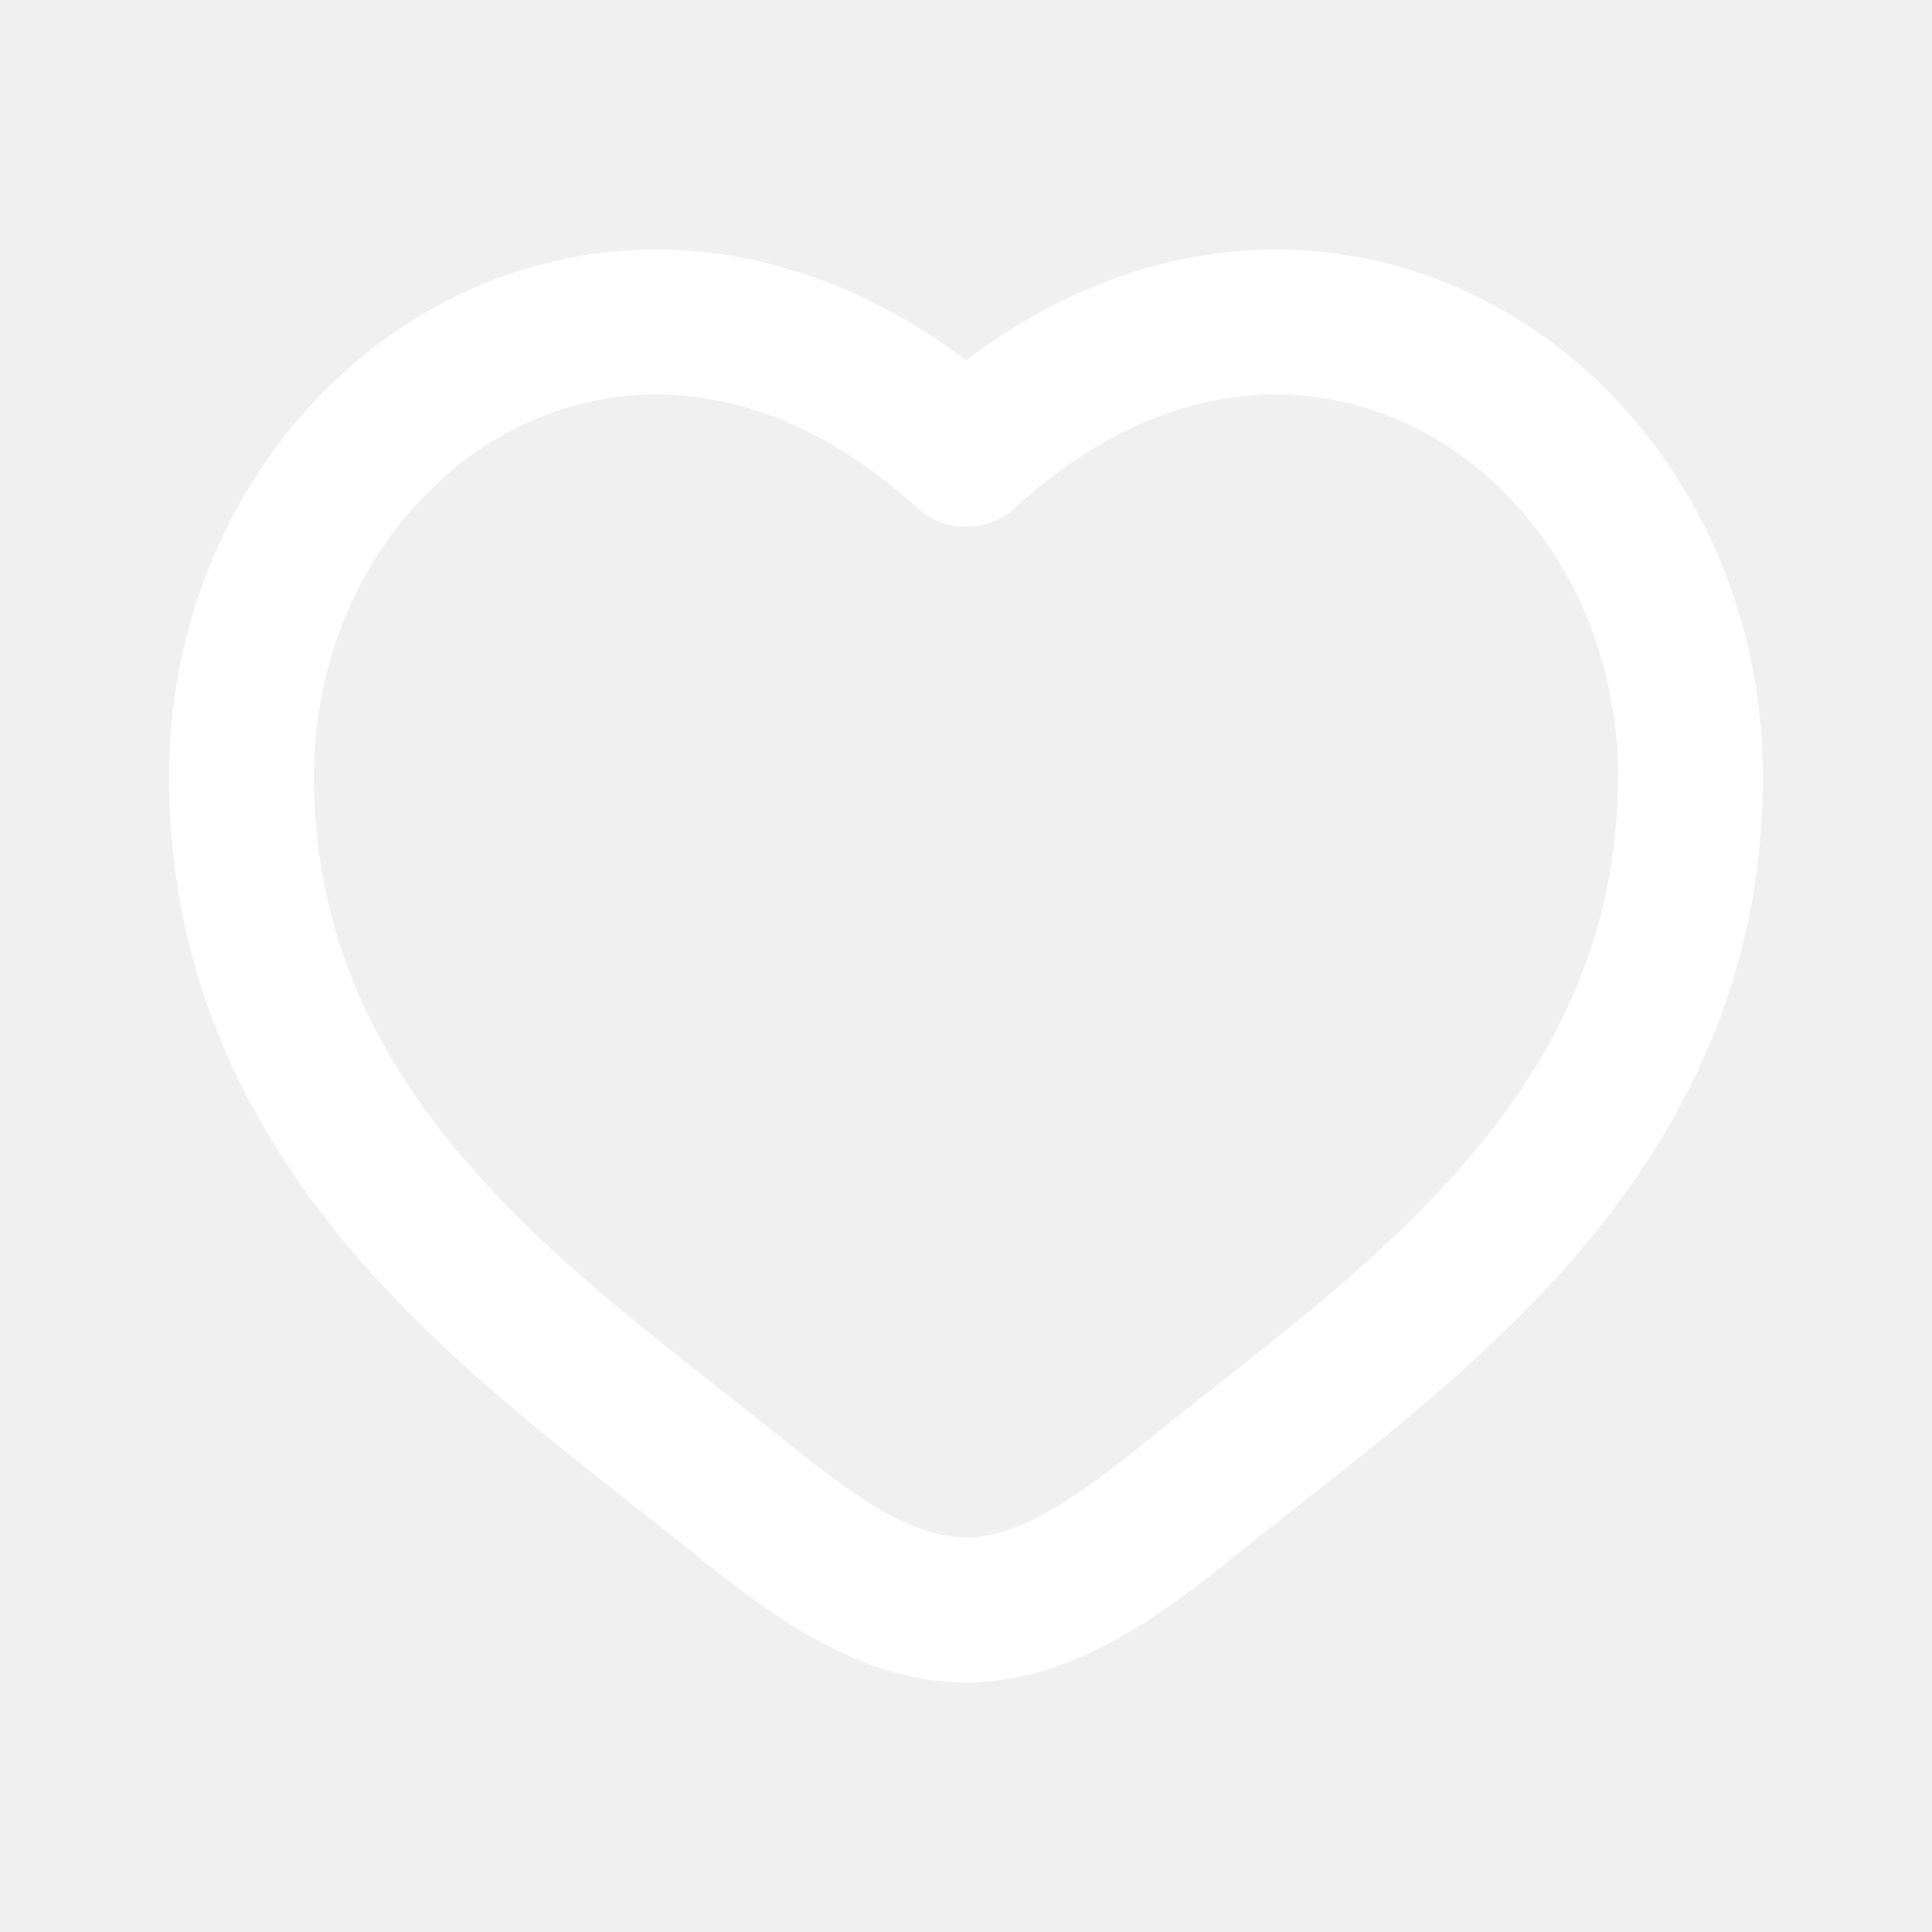
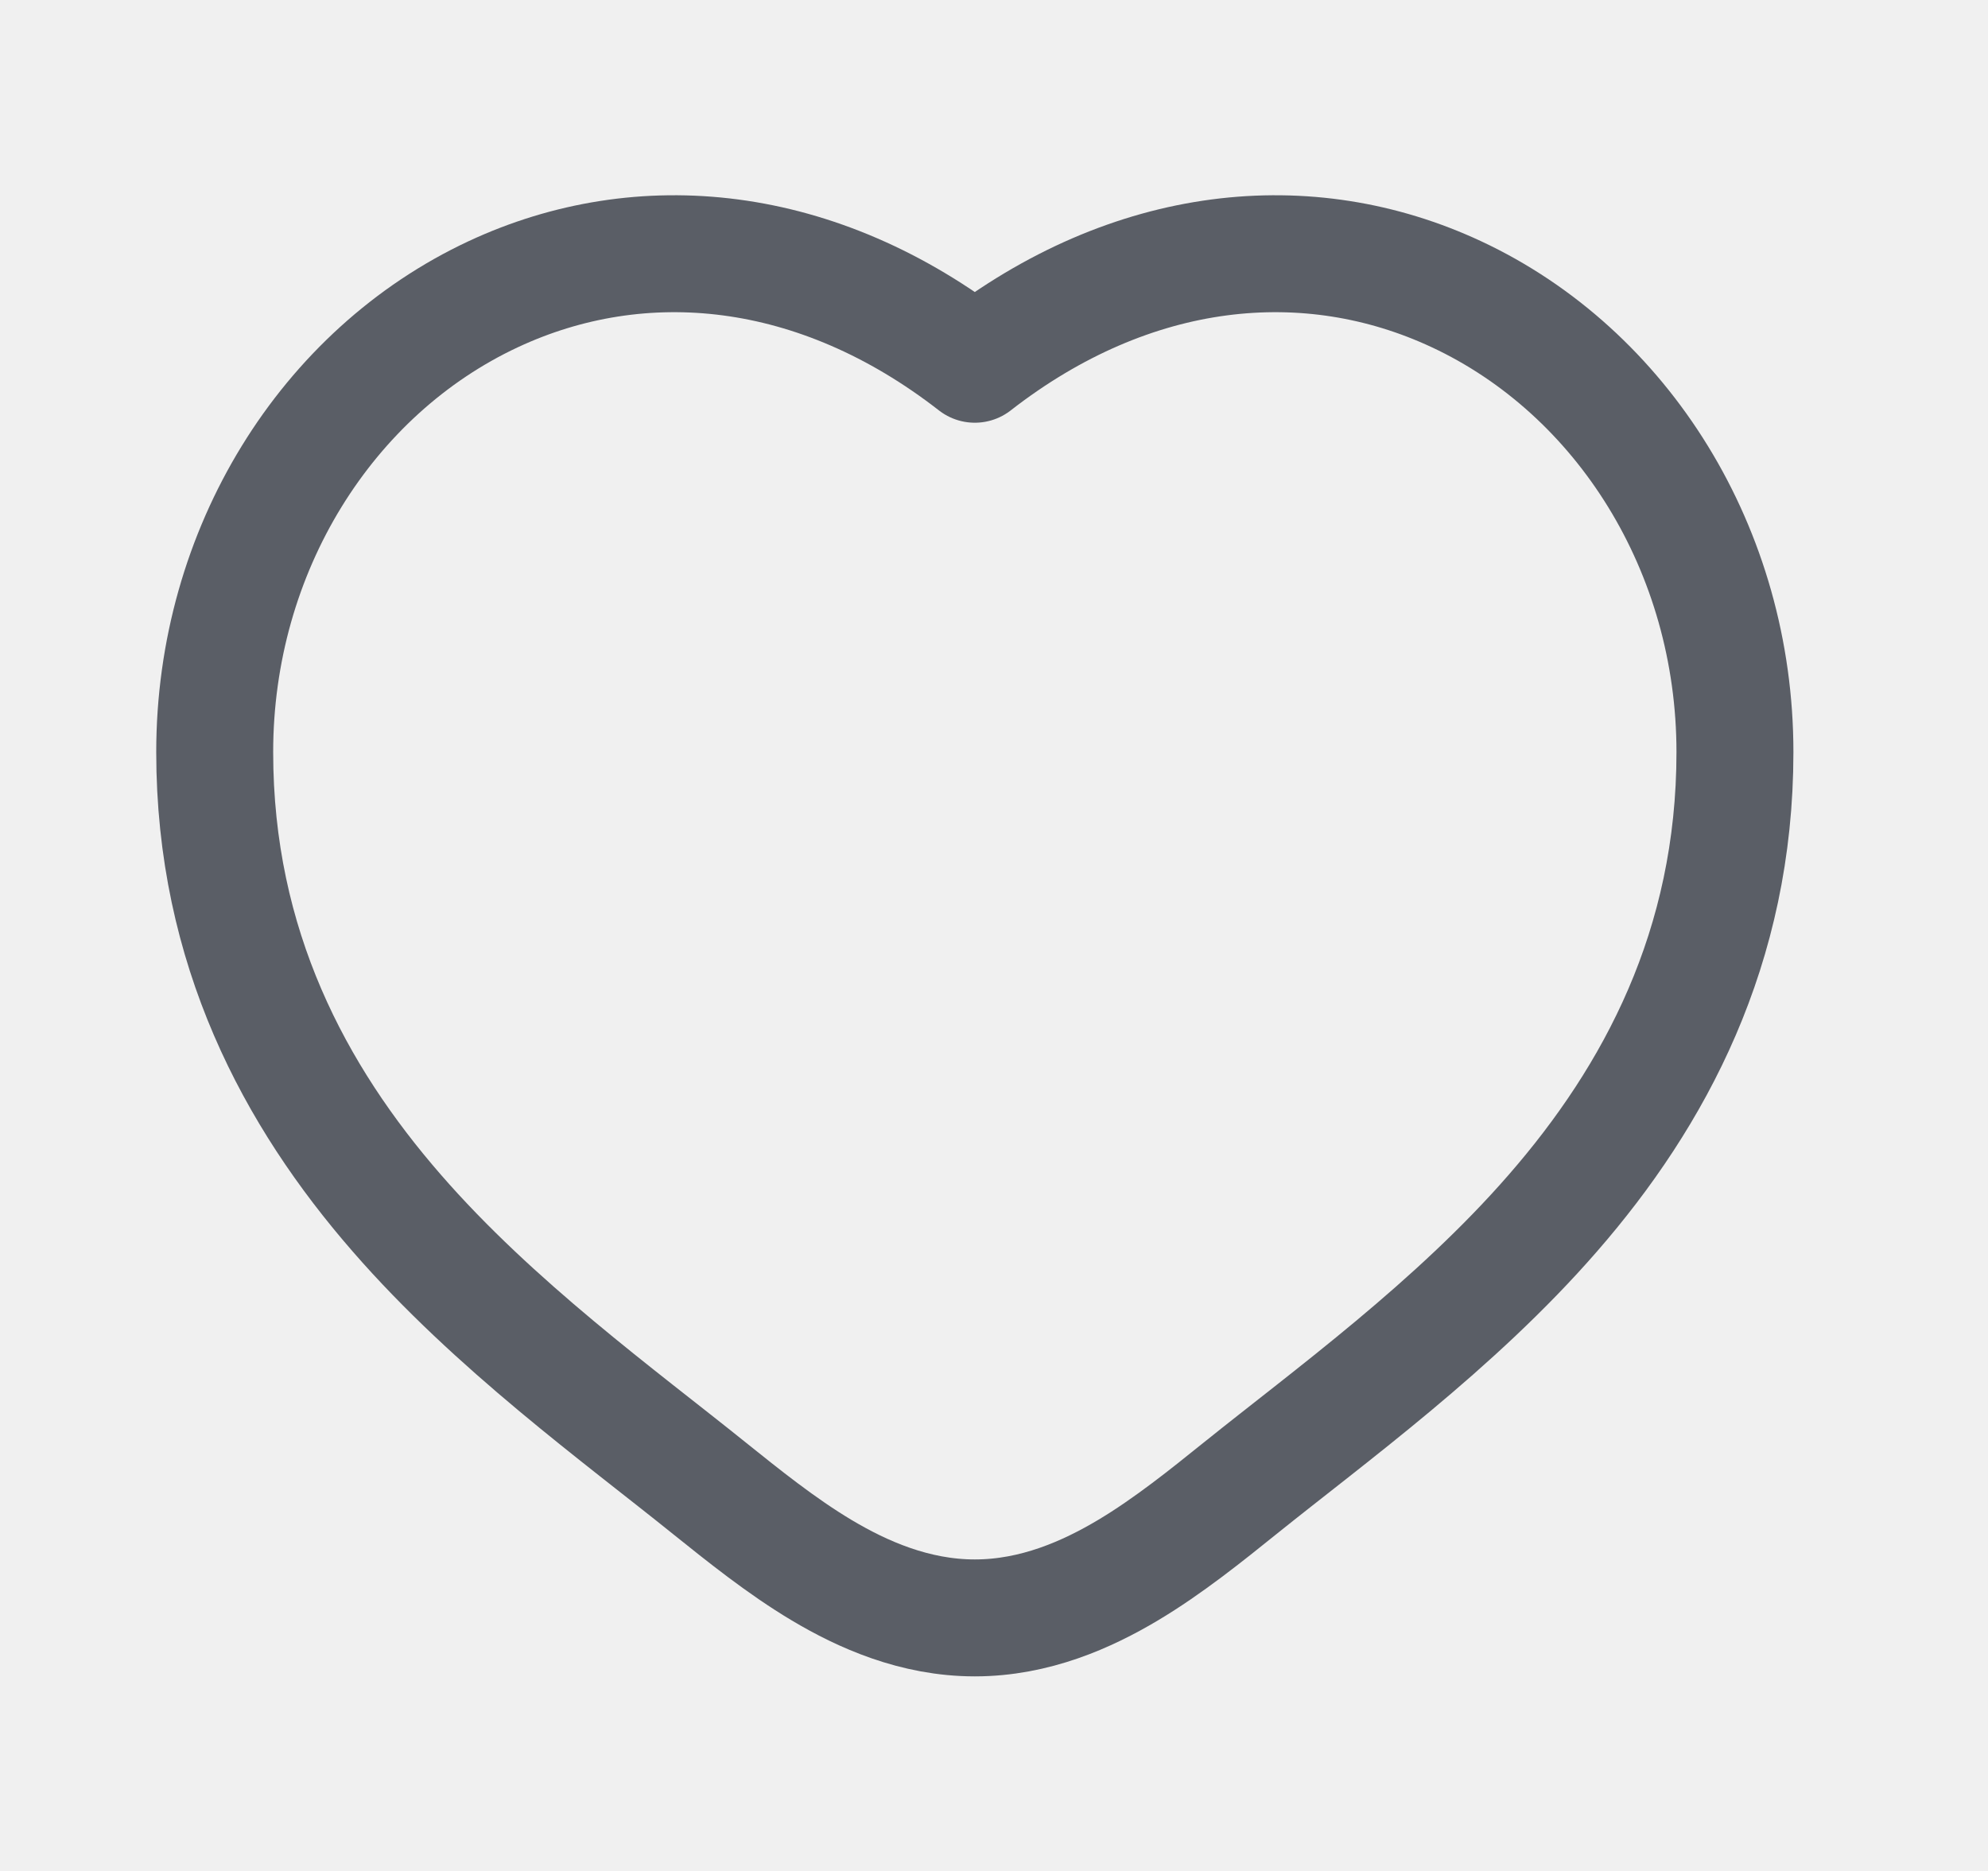
- <svg xmlns="http://www.w3.org/2000/svg" width="24" height="24" fill="none">
-   <path fill="#fff" d="m14.932 18.504.565.701zm-9.783-3.44.679-.591zm3.919 3.44-.565.7zM6.14 4.449l-.38-.815zm4.283 15.047-.46.772zm8.428-4.432-.679-.591zM17.86 4.449l-.38.816zm-4.283 15.047-.461-.773zM12 5.646l-.607.664a.9.9 0 0 0 1.214 0zM2.1 9.644c0 2.553 1.051 4.493 2.37 6.01l1.358-1.182C4.708 13.185 3.9 11.648 3.9 9.645zm2.37 6.01c1.266 1.455 2.891 2.63 4.033 3.55l1.129-1.402c-1.247-1.004-2.675-2.032-3.804-3.33zM5.76 3.633C3.567 4.657 2.1 7 2.1 9.644h1.8c0-1.992 1.103-3.67 2.62-4.38zm2.743 15.57c.421.34.93.748 1.46 1.064l.922-1.545c-.404-.241-.816-.569-1.253-.92zm1.46 1.064c.528.316 1.226.632 2.037.632v-1.8c-.345 0-.711-.136-1.116-.377zm5.534-1.063c1.142-.92 2.767-2.095 4.033-3.55l-1.358-1.182c-1.129 1.298-2.558 2.326-3.804 3.33zm4.033-3.55c1.319-1.517 2.37-3.457 2.37-6.01h-1.8c0 2.004-.808 3.54-1.928 4.828zm2.37-6.01c0-2.645-1.467-4.988-3.66-6.011l-.76 1.631c1.517.708 2.62 2.387 2.62 4.38zM12 20.9c.811 0 1.509-.316 2.038-.632l-.922-1.545c-.405.24-.771.377-1.116.377zm2.038-.632c.53-.316 1.038-.724 1.459-1.063l-1.129-1.402c-.437.351-.849.679-1.252.92zM18.24 3.634c-2.12-.99-4.672-.641-6.848 1.347l1.214 1.329c1.696-1.55 3.479-1.696 4.872-1.045zM12.607 4.98C10.431 2.993 7.879 2.645 5.76 3.634l.76 1.631c1.394-.65 3.177-.504 4.873 1.045z" />
+ <svg xmlns="http://www.w3.org/2000/svg" width="17" height="16" viewBox="0 0 17 16" fill="none">
+   <path d="M8.336 3.115C9.68 2.069 11.188 1.925 12.454 2.516C13.878 3.181 14.836 4.706 14.836 6.432C14.836 8.104 14.148 9.376 13.28 10.373C12.444 11.335 11.372 12.11 10.604 12.728C10.323 12.954 9.99 13.223 9.644 13.429C9.298 13.635 8.851 13.836 8.336 13.836C7.821 13.836 7.374 13.635 7.028 13.429C6.682 13.223 6.349 12.954 6.067 12.728C5.3 12.11 4.228 11.335 3.392 10.373C2.524 9.376 1.836 8.104 1.836 6.432C1.836 4.706 2.794 3.181 4.218 2.516C5.484 1.925 6.992 2.069 8.336 3.115Z" stroke="#5A5E66" stroke-linejoin="round" />
</svg>
